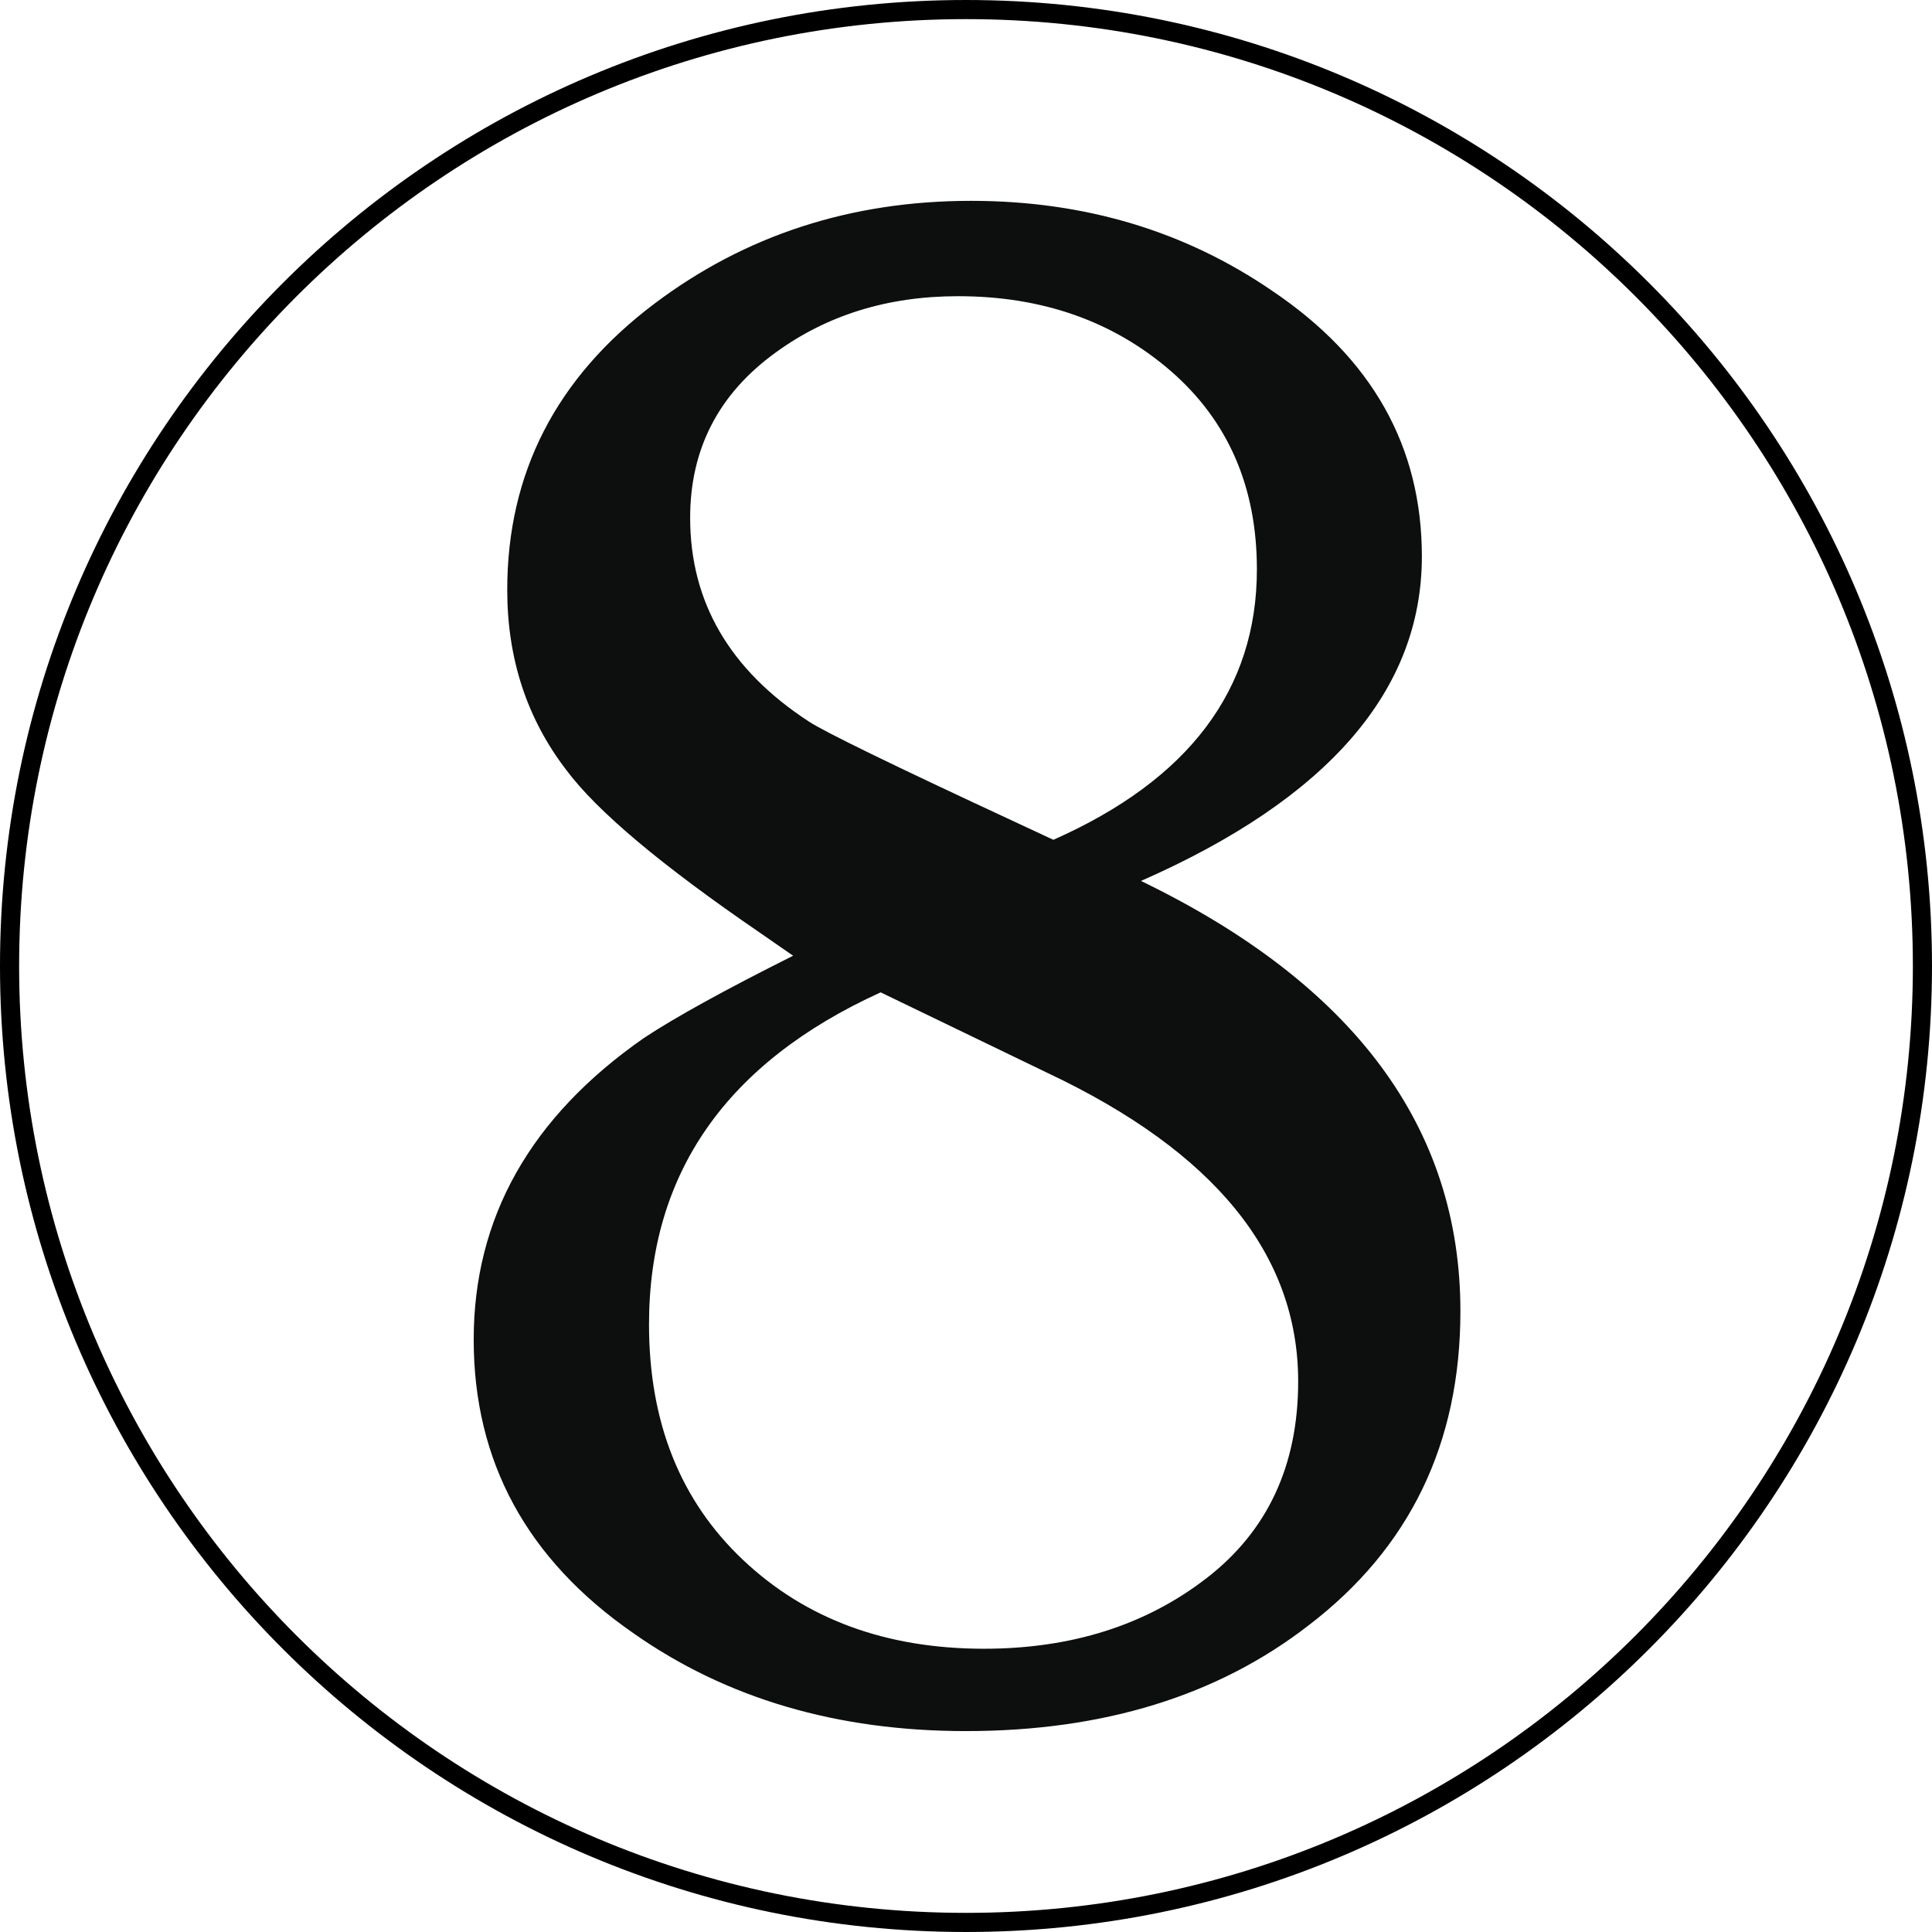
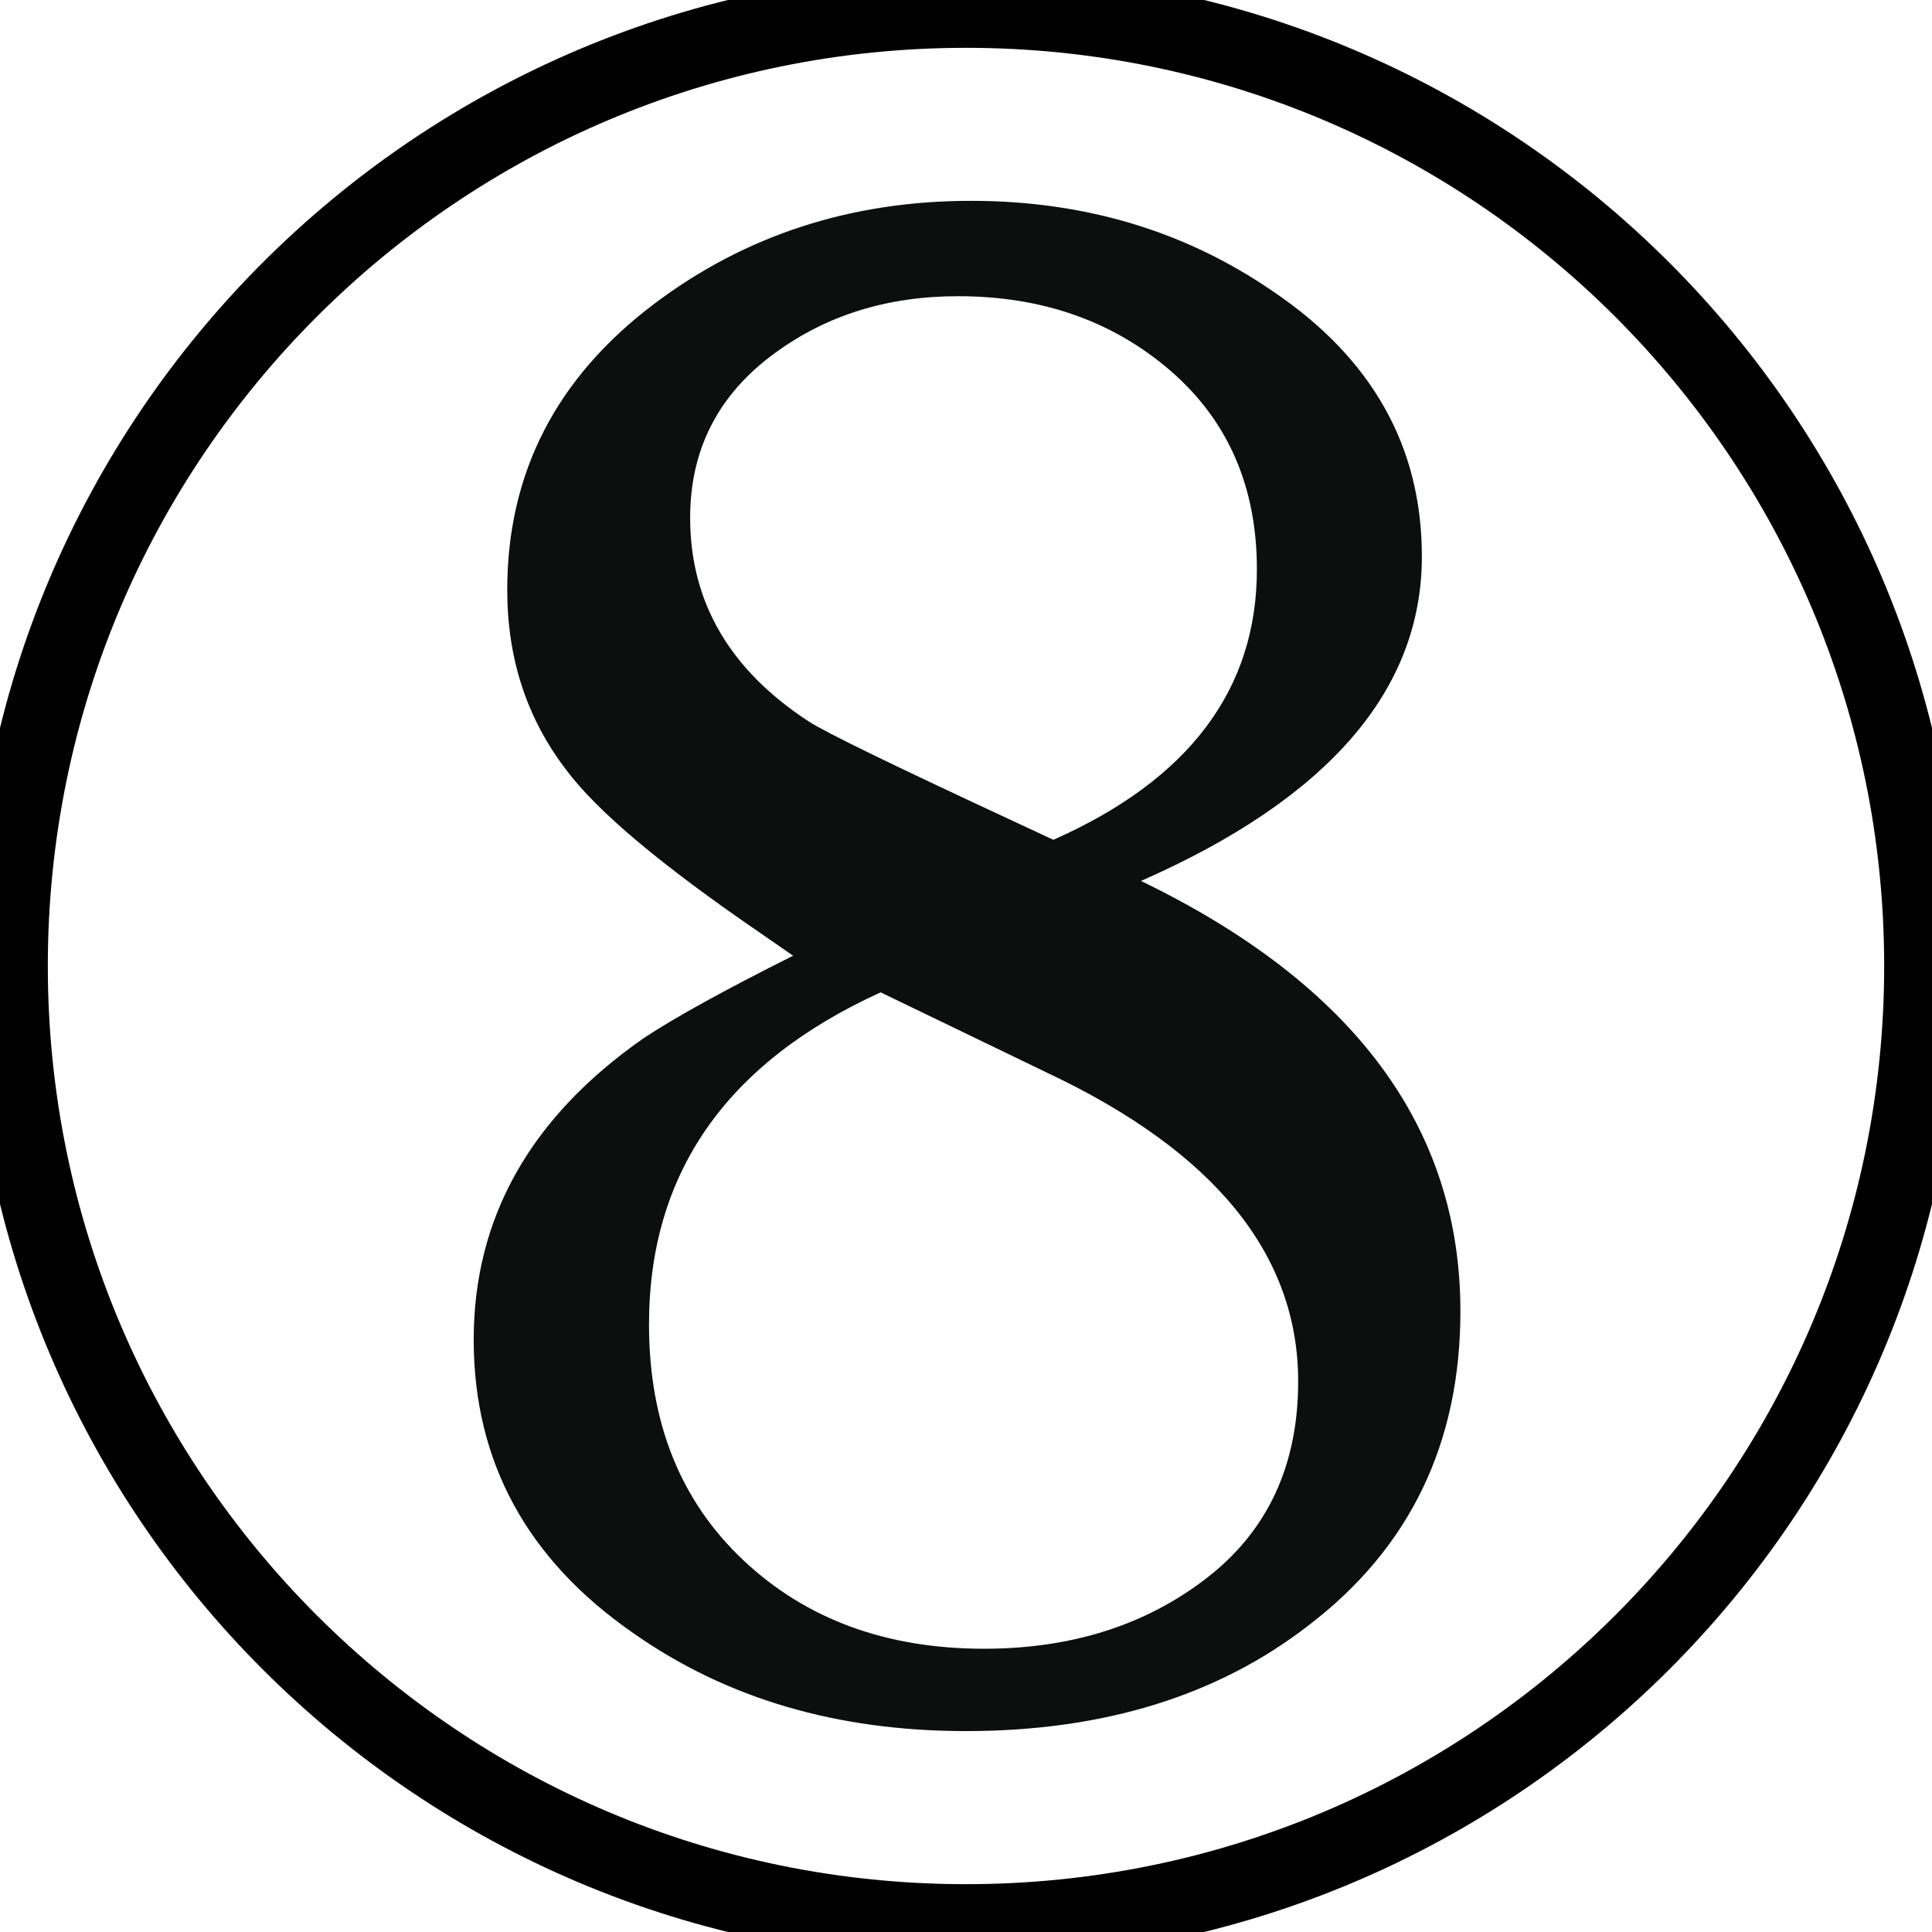
<svg xmlns="http://www.w3.org/2000/svg" width="101" height="101" viewBox="0 0 26.723 26.723" version="1.1" id="svg1373">
  <defs id="defs1367" />
  <g id="layer1">
-     <g id="g2154" style="fill:none;stroke:#000000;stroke-opacity:1" transform="matrix(0.2645833,0,0,0.2645833,27.91354,55.69532)">
-       <circle fill="#CAC5C0" cx="-55" cy="-160.002" r="50" id="circle2152" style="fill:none;stroke:#000000;stroke-opacity:1" />
+     <g id="g2154" style="fill:none;stroke:#000000;stroke-opacity:1;stroke-width:4" transform="matrix(0.2645833,0,0,0.2645833,27.91354,55.69532)">
+       <circle cx="-55" cy="-160.002" r="50" id="circle2152" style="fill:none;stroke:#000000;stroke-opacity:1;stroke-width:4" />
    </g>
    <path fill="#0d0f0f" d="m 10.971,13.22 -0.462,-0.32 C 9.155,11.973 8.262,11.225 7.835,10.653 7.288,9.941 7.016,9.111 7.016,8.159 c 0,-1.615 0.677,-2.933 2.031,-3.955 1.259,-0.95 2.72,-1.426 4.384,-1.426 1.567,0 2.958,0.416 4.169,1.247 1.377,0.927 2.067,2.15 2.067,3.671 0,1.853 -1.296,3.35 -3.885,4.489 2.945,1.426 4.418,3.409 4.418,5.951 0,1.829 -0.7,3.278 -2.103,4.348 -1.258,0.974 -2.839,1.46 -4.738,1.46 -1.782,0 -3.314,-0.451 -4.598,-1.354 -1.473,-1.02 -2.209,-2.375 -2.209,-4.061 0,-1.686 0.784,-3.077 2.352,-4.17 0.428,-0.284 1.117,-0.664 2.067,-1.14 z m 1.21,0.506 c -2.138,0.973 -3.204,2.505 -3.204,4.593 0,1.353 0.433,2.439 1.301,3.258 0.867,0.819 1.978,1.228 3.332,1.228 1.21,0 2.239,-0.326 3.081,-0.978 0.843,-0.652 1.265,-1.559 1.265,-2.72 0,-1.753 -1.155,-3.175 -3.466,-4.266 z m 2.389,-2.11 c 1.875,-0.831 2.815,-2.078 2.815,-3.741 0,-1.141 -0.398,-2.055 -1.193,-2.745 -0.797,-0.689 -1.777,-1.033 -2.94,-1.033 -0.975,0 -1.817,0.262 -2.53,0.784 -0.784,0.57 -1.176,1.331 -1.176,2.281 0,1.164 0.546,2.103 1.639,2.816 0.213,0.142 1.163,0.605 2.851,1.389 z" id="path2156" style="stroke-width:0.265" />
  </g>
</svg>
